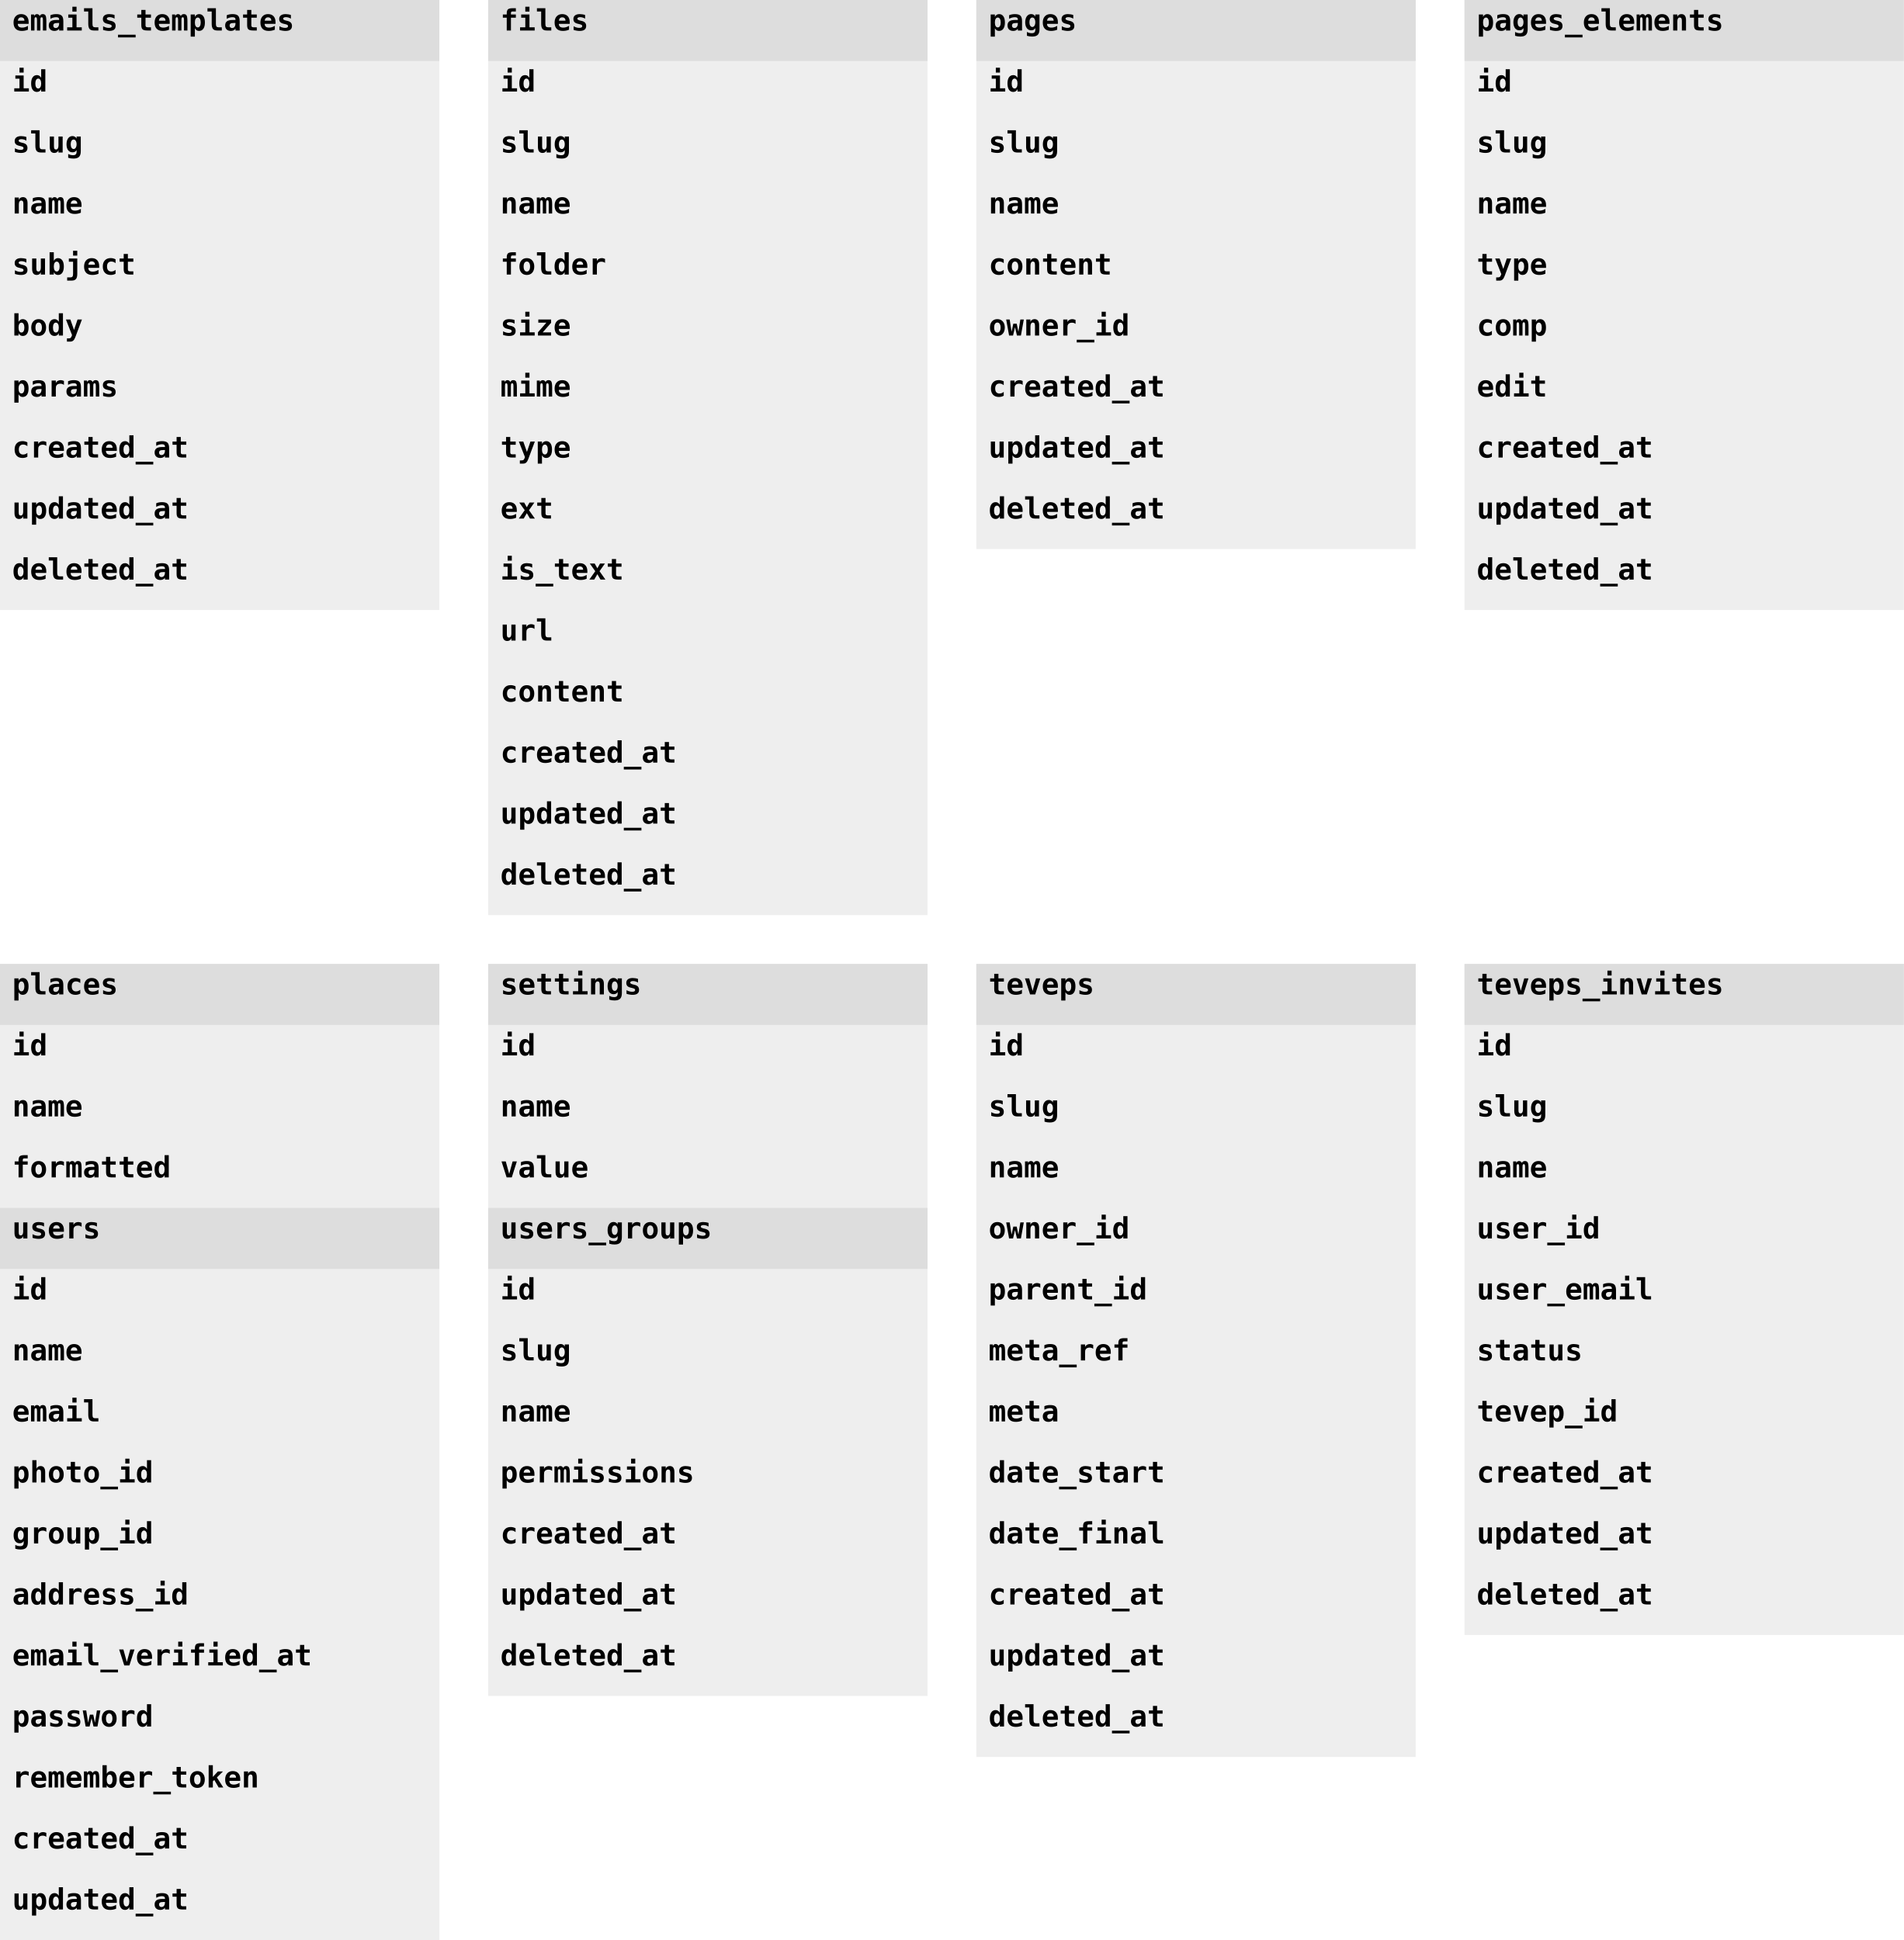
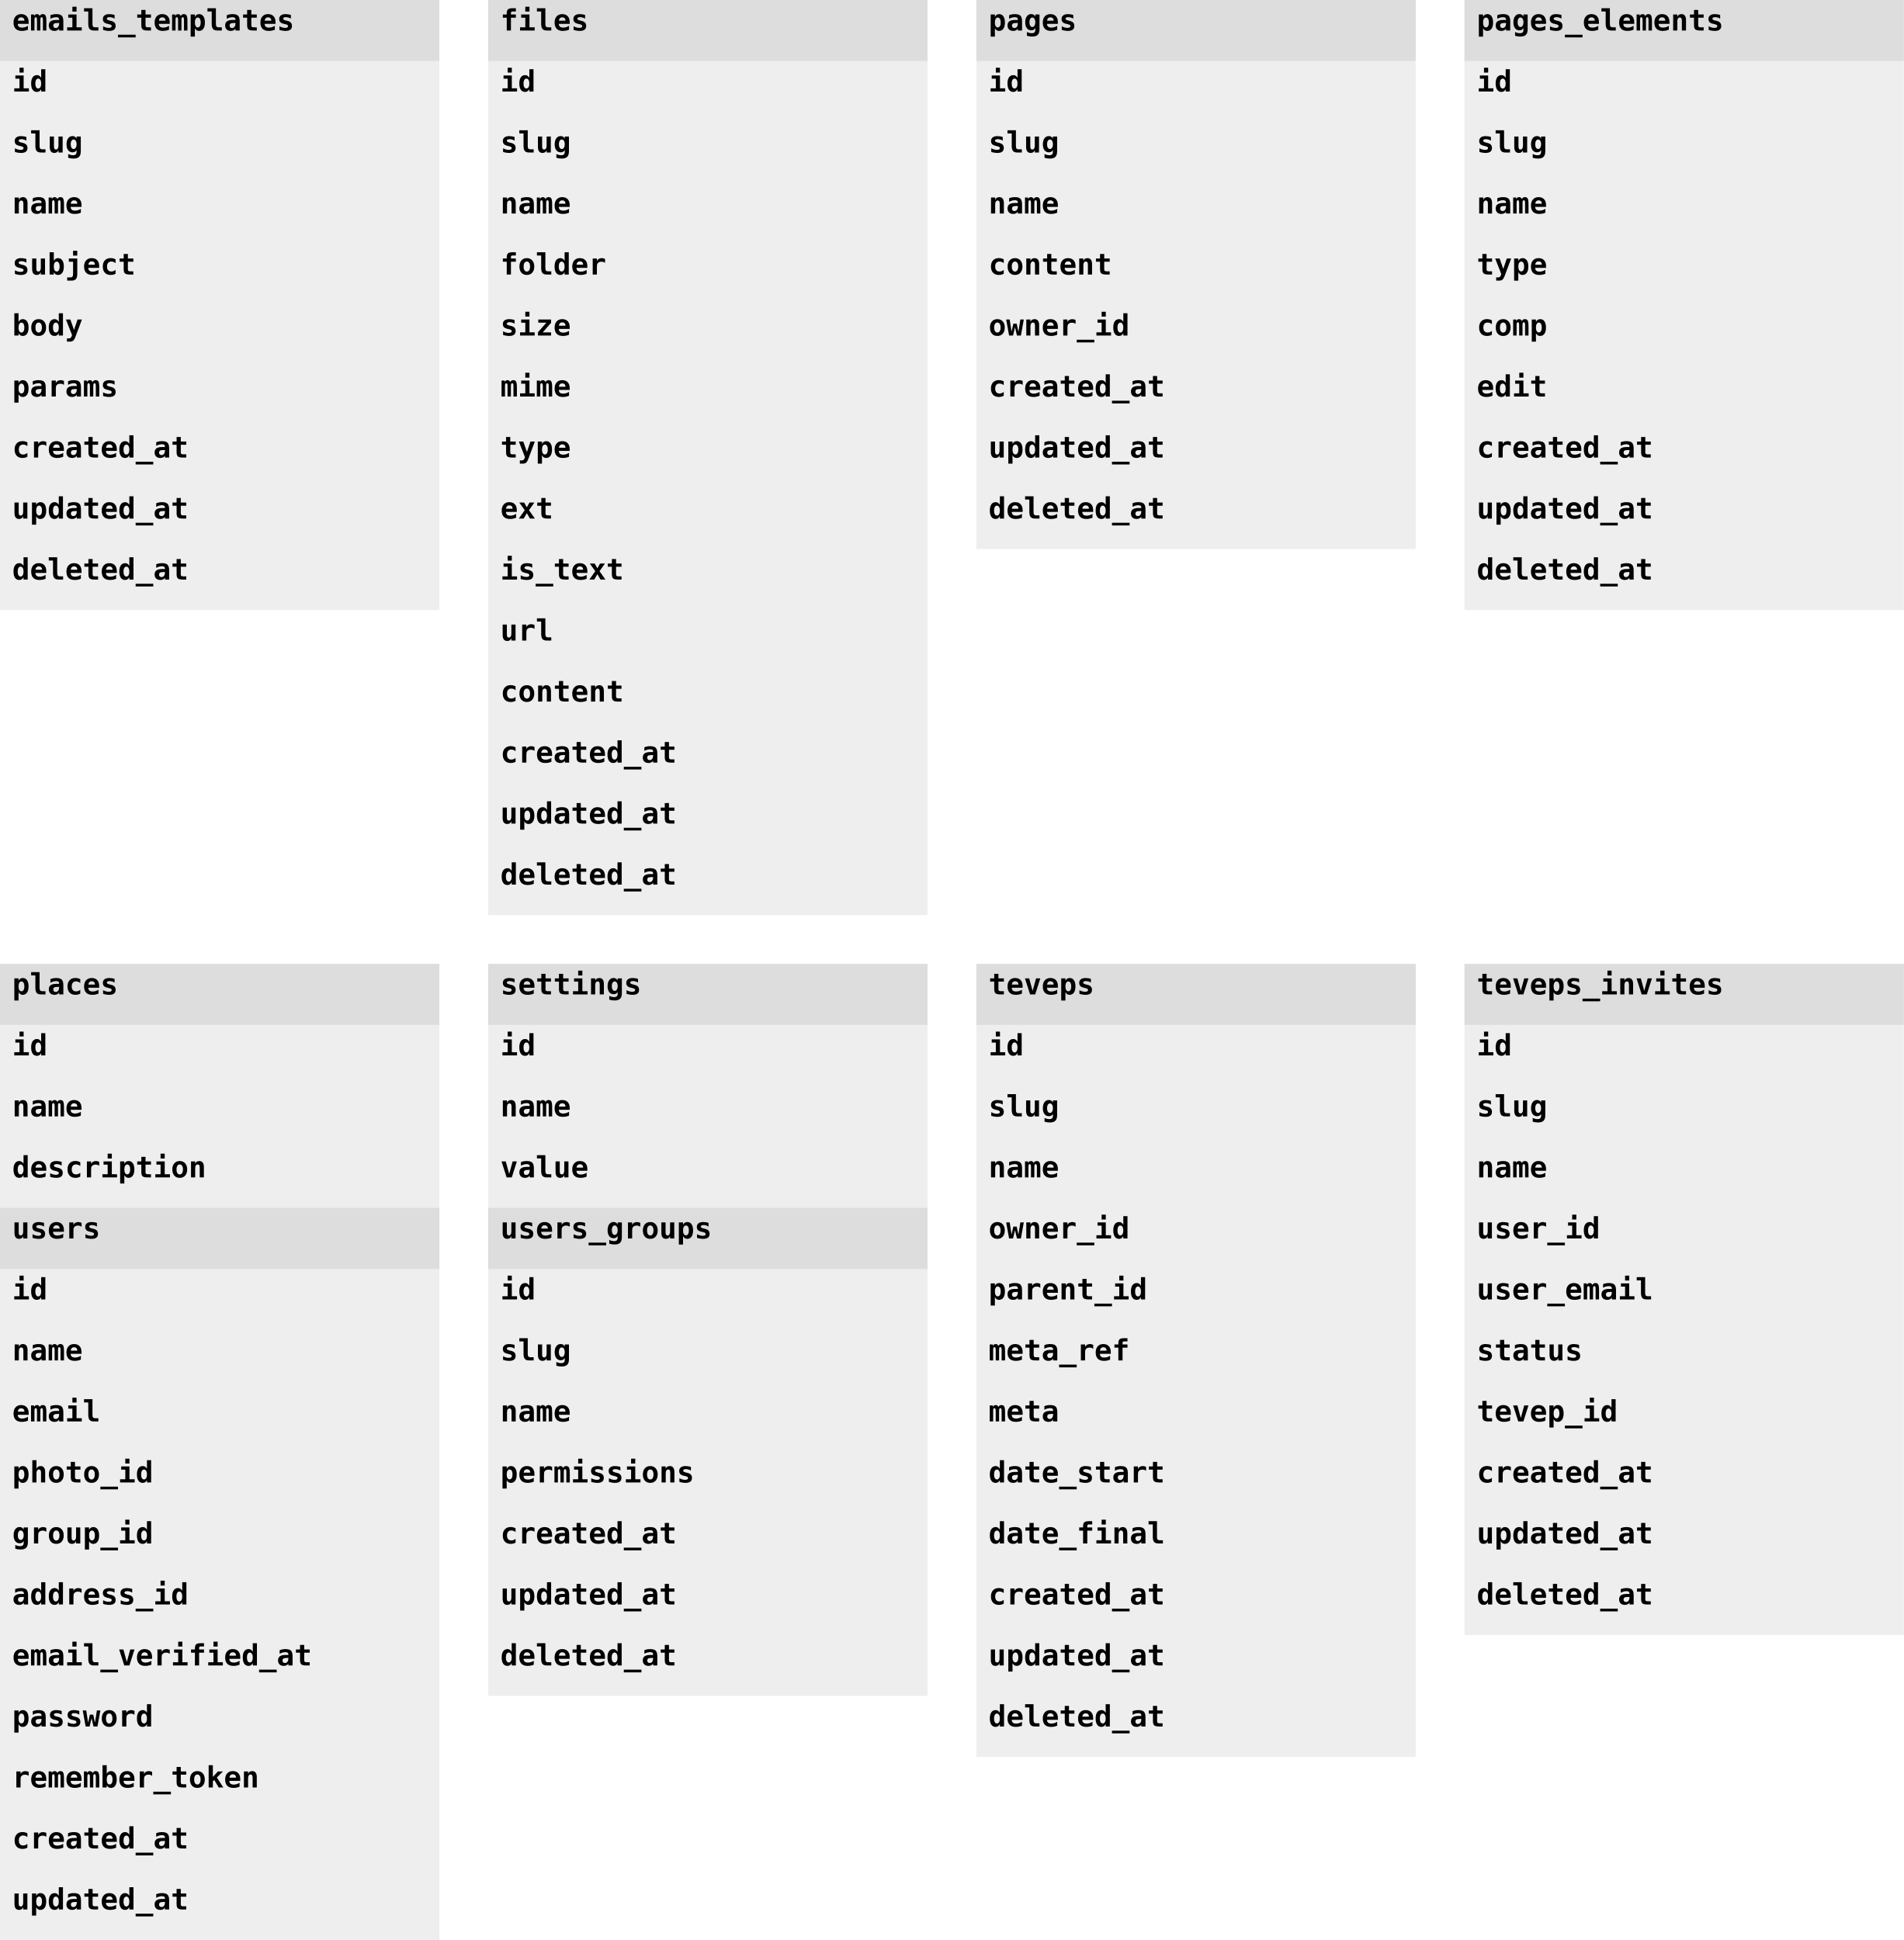
<svg xmlns="http://www.w3.org/2000/svg" width="780px" height="795px" version="1.1">
  <svg x="0" y="0" width="180px" height="250px">
    <rect width="100%" height="100%" style="fill:#eeeeee;" />
    <rect x="0" y="0" width="100%" height="25" style="fill:#dddddd;" />
    <text x="5" y="12.5" style="alignment-baseline:middle; font-family:monospace; font-weight:bold; text-transform:uppercase;">emails_templates</text>
    <text x="5" y="37.5" style="alignment-baseline:middle; font-family:monospace; font-weight:bold;">id</text>
    <text x="5" y="62.5" style="alignment-baseline:middle; font-family:monospace; font-weight:bold;">slug</text>
    <text x="5" y="87.5" style="alignment-baseline:middle; font-family:monospace; font-weight:bold;">name</text>
    <text x="5" y="112.5" style="alignment-baseline:middle; font-family:monospace; font-weight:bold;">subject</text>
    <text x="5" y="137.5" style="alignment-baseline:middle; font-family:monospace; font-weight:bold;">body</text>
    <text x="5" y="162.5" style="alignment-baseline:middle; font-family:monospace; font-weight:bold;">params</text>
    <text x="5" y="187.5" style="alignment-baseline:middle; font-family:monospace; font-weight:bold;">created_at</text>
    <text x="5" y="212.5" style="alignment-baseline:middle; font-family:monospace; font-weight:bold;">updated_at</text>
    <text x="5" y="237.5" style="alignment-baseline:middle; font-family:monospace; font-weight:bold;">deleted_at</text>
  </svg>
  <svg x="200" y="0" width="180px" height="375px">
    <rect width="100%" height="100%" style="fill:#eeeeee;" />
    <rect x="0" y="0" width="100%" height="25" style="fill:#dddddd;" />
    <text x="5" y="12.5" style="alignment-baseline:middle; font-family:monospace; font-weight:bold; text-transform:uppercase;">files</text>
    <text x="5" y="37.5" style="alignment-baseline:middle; font-family:monospace; font-weight:bold;">id</text>
    <text x="5" y="62.5" style="alignment-baseline:middle; font-family:monospace; font-weight:bold;">slug</text>
    <text x="5" y="87.5" style="alignment-baseline:middle; font-family:monospace; font-weight:bold;">name</text>
    <text x="5" y="112.5" style="alignment-baseline:middle; font-family:monospace; font-weight:bold;">folder</text>
    <text x="5" y="137.5" style="alignment-baseline:middle; font-family:monospace; font-weight:bold;">size</text>
    <text x="5" y="162.5" style="alignment-baseline:middle; font-family:monospace; font-weight:bold;">mime</text>
    <text x="5" y="187.5" style="alignment-baseline:middle; font-family:monospace; font-weight:bold;">type</text>
    <text x="5" y="212.5" style="alignment-baseline:middle; font-family:monospace; font-weight:bold;">ext</text>
    <text x="5" y="237.5" style="alignment-baseline:middle; font-family:monospace; font-weight:bold;">is_text</text>
    <text x="5" y="262.5" style="alignment-baseline:middle; font-family:monospace; font-weight:bold;">url</text>
    <text x="5" y="287.5" style="alignment-baseline:middle; font-family:monospace; font-weight:bold;">content</text>
    <text x="5" y="312.5" style="alignment-baseline:middle; font-family:monospace; font-weight:bold;">created_at</text>
    <text x="5" y="337.5" style="alignment-baseline:middle; font-family:monospace; font-weight:bold;">updated_at</text>
    <text x="5" y="362.5" style="alignment-baseline:middle; font-family:monospace; font-weight:bold;">deleted_at</text>
  </svg>
  <svg x="400" y="0" width="180px" height="225px">
    <rect width="100%" height="100%" style="fill:#eeeeee;" />
    <rect x="0" y="0" width="100%" height="25" style="fill:#dddddd;" />
    <text x="5" y="12.5" style="alignment-baseline:middle; font-family:monospace; font-weight:bold; text-transform:uppercase;">pages</text>
    <text x="5" y="37.5" style="alignment-baseline:middle; font-family:monospace; font-weight:bold;">id</text>
    <text x="5" y="62.5" style="alignment-baseline:middle; font-family:monospace; font-weight:bold;">slug</text>
    <text x="5" y="87.5" style="alignment-baseline:middle; font-family:monospace; font-weight:bold;">name</text>
    <text x="5" y="112.5" style="alignment-baseline:middle; font-family:monospace; font-weight:bold;">content</text>
    <text x="5" y="137.5" style="alignment-baseline:middle; font-family:monospace; font-weight:bold;">owner_id</text>
    <text x="5" y="162.5" style="alignment-baseline:middle; font-family:monospace; font-weight:bold;">created_at</text>
    <text x="5" y="187.5" style="alignment-baseline:middle; font-family:monospace; font-weight:bold;">updated_at</text>
    <text x="5" y="212.5" style="alignment-baseline:middle; font-family:monospace; font-weight:bold;">deleted_at</text>
  </svg>
  <svg x="600" y="0" width="180px" height="250px">
    <rect width="100%" height="100%" style="fill:#eeeeee;" />
    <rect x="0" y="0" width="100%" height="25" style="fill:#dddddd;" />
    <text x="5" y="12.5" style="alignment-baseline:middle; font-family:monospace; font-weight:bold; text-transform:uppercase;">pages_elements</text>
    <text x="5" y="37.5" style="alignment-baseline:middle; font-family:monospace; font-weight:bold;">id</text>
    <text x="5" y="62.5" style="alignment-baseline:middle; font-family:monospace; font-weight:bold;">slug</text>
    <text x="5" y="87.5" style="alignment-baseline:middle; font-family:monospace; font-weight:bold;">name</text>
    <text x="5" y="112.5" style="alignment-baseline:middle; font-family:monospace; font-weight:bold;">type</text>
    <text x="5" y="137.5" style="alignment-baseline:middle; font-family:monospace; font-weight:bold;">comp</text>
    <text x="5" y="162.5" style="alignment-baseline:middle; font-family:monospace; font-weight:bold;">edit</text>
    <text x="5" y="187.5" style="alignment-baseline:middle; font-family:monospace; font-weight:bold;">created_at</text>
    <text x="5" y="212.5" style="alignment-baseline:middle; font-family:monospace; font-weight:bold;">updated_at</text>
    <text x="5" y="237.5" style="alignment-baseline:middle; font-family:monospace; font-weight:bold;">deleted_at</text>
  </svg>
  <svg x="0" y="395" width="180px" height="475px">
    <rect width="100%" height="100%" style="fill:#eeeeee;" />
    <rect x="0" y="0" width="100%" height="25" style="fill:#dddddd;" />
    <text x="5" y="12.5" style="alignment-baseline:middle; font-family:monospace; font-weight:bold; text-transform:uppercase;">places</text>
    <text x="5" y="37.5" style="alignment-baseline:middle; font-family:monospace; font-weight:bold;">id</text>
    <text x="5" y="62.5" style="alignment-baseline:middle; font-family:monospace; font-weight:bold;">name</text>
-     <text x="5" y="87.5" style="alignment-baseline:middle; font-family:monospace; font-weight:bold;">formatted</text>
+     <text x="5" y="87.5" style="alignment-baseline:middle; font-family:monospace; font-weight:bold;">description</text>
    <text x="5" y="112.5" style="alignment-baseline:middle; font-family:monospace; font-weight:bold;">route</text>
    <text x="5" y="137.5" style="alignment-baseline:middle; font-family:monospace; font-weight:bold;">number</text>
    <text x="5" y="162.5" style="alignment-baseline:middle; font-family:monospace; font-weight:bold;">complement</text>
    <text x="5" y="187.5" style="alignment-baseline:middle; font-family:monospace; font-weight:bold;">zipcode</text>
    <text x="5" y="212.5" style="alignment-baseline:middle; font-family:monospace; font-weight:bold;">district</text>
    <text x="5" y="237.5" style="alignment-baseline:middle; font-family:monospace; font-weight:bold;">lat</text>
    <text x="5" y="262.5" style="alignment-baseline:middle; font-family:monospace; font-weight:bold;">lng</text>
    <text x="5" y="287.5" style="alignment-baseline:middle; font-family:monospace; font-weight:bold;">city</text>
    <text x="5" y="312.5" style="alignment-baseline:middle; font-family:monospace; font-weight:bold;">state</text>
    <text x="5" y="337.5" style="alignment-baseline:middle; font-family:monospace; font-weight:bold;">state_short</text>
    <text x="5" y="362.5" style="alignment-baseline:middle; font-family:monospace; font-weight:bold;">country</text>
    <text x="5" y="387.5" style="alignment-baseline:middle; font-family:monospace; font-weight:bold;">country_short</text>
    <text x="5" y="412.5" style="alignment-baseline:middle; font-family:monospace; font-weight:bold;">created_at</text>
    <text x="5" y="437.5" style="alignment-baseline:middle; font-family:monospace; font-weight:bold;">updated_at</text>
    <text x="5" y="462.5" style="alignment-baseline:middle; font-family:monospace; font-weight:bold;">deleted_at</text>
  </svg>
  <svg x="200" y="395" width="180px" height="150px">
    <rect width="100%" height="100%" style="fill:#eeeeee;" />
    <rect x="0" y="0" width="100%" height="25" style="fill:#dddddd;" />
    <text x="5" y="12.5" style="alignment-baseline:middle; font-family:monospace; font-weight:bold; text-transform:uppercase;">settings</text>
    <text x="5" y="37.5" style="alignment-baseline:middle; font-family:monospace; font-weight:bold;">id</text>
    <text x="5" y="62.5" style="alignment-baseline:middle; font-family:monospace; font-weight:bold;">name</text>
    <text x="5" y="87.5" style="alignment-baseline:middle; font-family:monospace; font-weight:bold;">value</text>
    <text x="5" y="112.5" style="alignment-baseline:middle; font-family:monospace; font-weight:bold;">created_at</text>
    <text x="5" y="137.5" style="alignment-baseline:middle; font-family:monospace; font-weight:bold;">updated_at</text>
  </svg>
  <svg x="400" y="395" width="180px" height="325px">
    <rect width="100%" height="100%" style="fill:#eeeeee;" />
    <rect x="0" y="0" width="100%" height="25" style="fill:#dddddd;" />
    <text x="5" y="12.5" style="alignment-baseline:middle; font-family:monospace; font-weight:bold; text-transform:uppercase;">teveps</text>
    <text x="5" y="37.5" style="alignment-baseline:middle; font-family:monospace; font-weight:bold;">id</text>
    <text x="5" y="62.5" style="alignment-baseline:middle; font-family:monospace; font-weight:bold;">slug</text>
    <text x="5" y="87.5" style="alignment-baseline:middle; font-family:monospace; font-weight:bold;">name</text>
    <text x="5" y="112.5" style="alignment-baseline:middle; font-family:monospace; font-weight:bold;">owner_id</text>
    <text x="5" y="137.5" style="alignment-baseline:middle; font-family:monospace; font-weight:bold;">parent_id</text>
    <text x="5" y="162.5" style="alignment-baseline:middle; font-family:monospace; font-weight:bold;">meta_ref</text>
    <text x="5" y="187.5" style="alignment-baseline:middle; font-family:monospace; font-weight:bold;">meta</text>
    <text x="5" y="212.5" style="alignment-baseline:middle; font-family:monospace; font-weight:bold;">date_start</text>
    <text x="5" y="237.5" style="alignment-baseline:middle; font-family:monospace; font-weight:bold;">date_final</text>
    <text x="5" y="262.5" style="alignment-baseline:middle; font-family:monospace; font-weight:bold;">created_at</text>
    <text x="5" y="287.5" style="alignment-baseline:middle; font-family:monospace; font-weight:bold;">updated_at</text>
    <text x="5" y="312.5" style="alignment-baseline:middle; font-family:monospace; font-weight:bold;">deleted_at</text>
  </svg>
  <svg x="600" y="395" width="180px" height="275px">
    <rect width="100%" height="100%" style="fill:#eeeeee;" />
    <rect x="0" y="0" width="100%" height="25" style="fill:#dddddd;" />
    <text x="5" y="12.5" style="alignment-baseline:middle; font-family:monospace; font-weight:bold; text-transform:uppercase;">teveps_invites</text>
    <text x="5" y="37.5" style="alignment-baseline:middle; font-family:monospace; font-weight:bold;">id</text>
    <text x="5" y="62.5" style="alignment-baseline:middle; font-family:monospace; font-weight:bold;">slug</text>
    <text x="5" y="87.5" style="alignment-baseline:middle; font-family:monospace; font-weight:bold;">name</text>
    <text x="5" y="112.5" style="alignment-baseline:middle; font-family:monospace; font-weight:bold;">user_id</text>
    <text x="5" y="137.5" style="alignment-baseline:middle; font-family:monospace; font-weight:bold;">user_email</text>
    <text x="5" y="162.5" style="alignment-baseline:middle; font-family:monospace; font-weight:bold;">status</text>
    <text x="5" y="187.5" style="alignment-baseline:middle; font-family:monospace; font-weight:bold;">tevep_id</text>
    <text x="5" y="212.5" style="alignment-baseline:middle; font-family:monospace; font-weight:bold;">created_at</text>
    <text x="5" y="237.5" style="alignment-baseline:middle; font-family:monospace; font-weight:bold;">updated_at</text>
    <text x="5" y="262.5" style="alignment-baseline:middle; font-family:monospace; font-weight:bold;">deleted_at</text>
  </svg>
  <svg x="0" y="495" width="180px" height="300px">
    <rect width="100%" height="100%" style="fill:#eeeeee;" />
    <rect x="0" y="0" width="100%" height="25" style="fill:#dddddd;" />
    <text x="5" y="12.5" style="alignment-baseline:middle; font-family:monospace; font-weight:bold; text-transform:uppercase;">users</text>
    <text x="5" y="37.5" style="alignment-baseline:middle; font-family:monospace; font-weight:bold;">id</text>
    <text x="5" y="62.5" style="alignment-baseline:middle; font-family:monospace; font-weight:bold;">name</text>
    <text x="5" y="87.5" style="alignment-baseline:middle; font-family:monospace; font-weight:bold;">email</text>
    <text x="5" y="112.5" style="alignment-baseline:middle; font-family:monospace; font-weight:bold;">photo_id</text>
    <text x="5" y="137.5" style="alignment-baseline:middle; font-family:monospace; font-weight:bold;">group_id</text>
    <text x="5" y="162.5" style="alignment-baseline:middle; font-family:monospace; font-weight:bold;">address_id</text>
    <text x="5" y="187.5" style="alignment-baseline:middle; font-family:monospace; font-weight:bold;">email_verified_at</text>
    <text x="5" y="212.5" style="alignment-baseline:middle; font-family:monospace; font-weight:bold;">password</text>
    <text x="5" y="237.5" style="alignment-baseline:middle; font-family:monospace; font-weight:bold;">remember_token</text>
    <text x="5" y="262.5" style="alignment-baseline:middle; font-family:monospace; font-weight:bold;">created_at</text>
    <text x="5" y="287.5" style="alignment-baseline:middle; font-family:monospace; font-weight:bold;">updated_at</text>
  </svg>
  <svg x="200" y="495" width="180px" height="200px">
    <rect width="100%" height="100%" style="fill:#eeeeee;" />
    <rect x="0" y="0" width="100%" height="25" style="fill:#dddddd;" />
    <text x="5" y="12.5" style="alignment-baseline:middle; font-family:monospace; font-weight:bold; text-transform:uppercase;">users_groups</text>
    <text x="5" y="37.5" style="alignment-baseline:middle; font-family:monospace; font-weight:bold;">id</text>
    <text x="5" y="62.5" style="alignment-baseline:middle; font-family:monospace; font-weight:bold;">slug</text>
    <text x="5" y="87.5" style="alignment-baseline:middle; font-family:monospace; font-weight:bold;">name</text>
    <text x="5" y="112.5" style="alignment-baseline:middle; font-family:monospace; font-weight:bold;">permissions</text>
    <text x="5" y="137.5" style="alignment-baseline:middle; font-family:monospace; font-weight:bold;">created_at</text>
    <text x="5" y="162.5" style="alignment-baseline:middle; font-family:monospace; font-weight:bold;">updated_at</text>
    <text x="5" y="187.5" style="alignment-baseline:middle; font-family:monospace; font-weight:bold;">deleted_at</text>
  </svg>
</svg>
